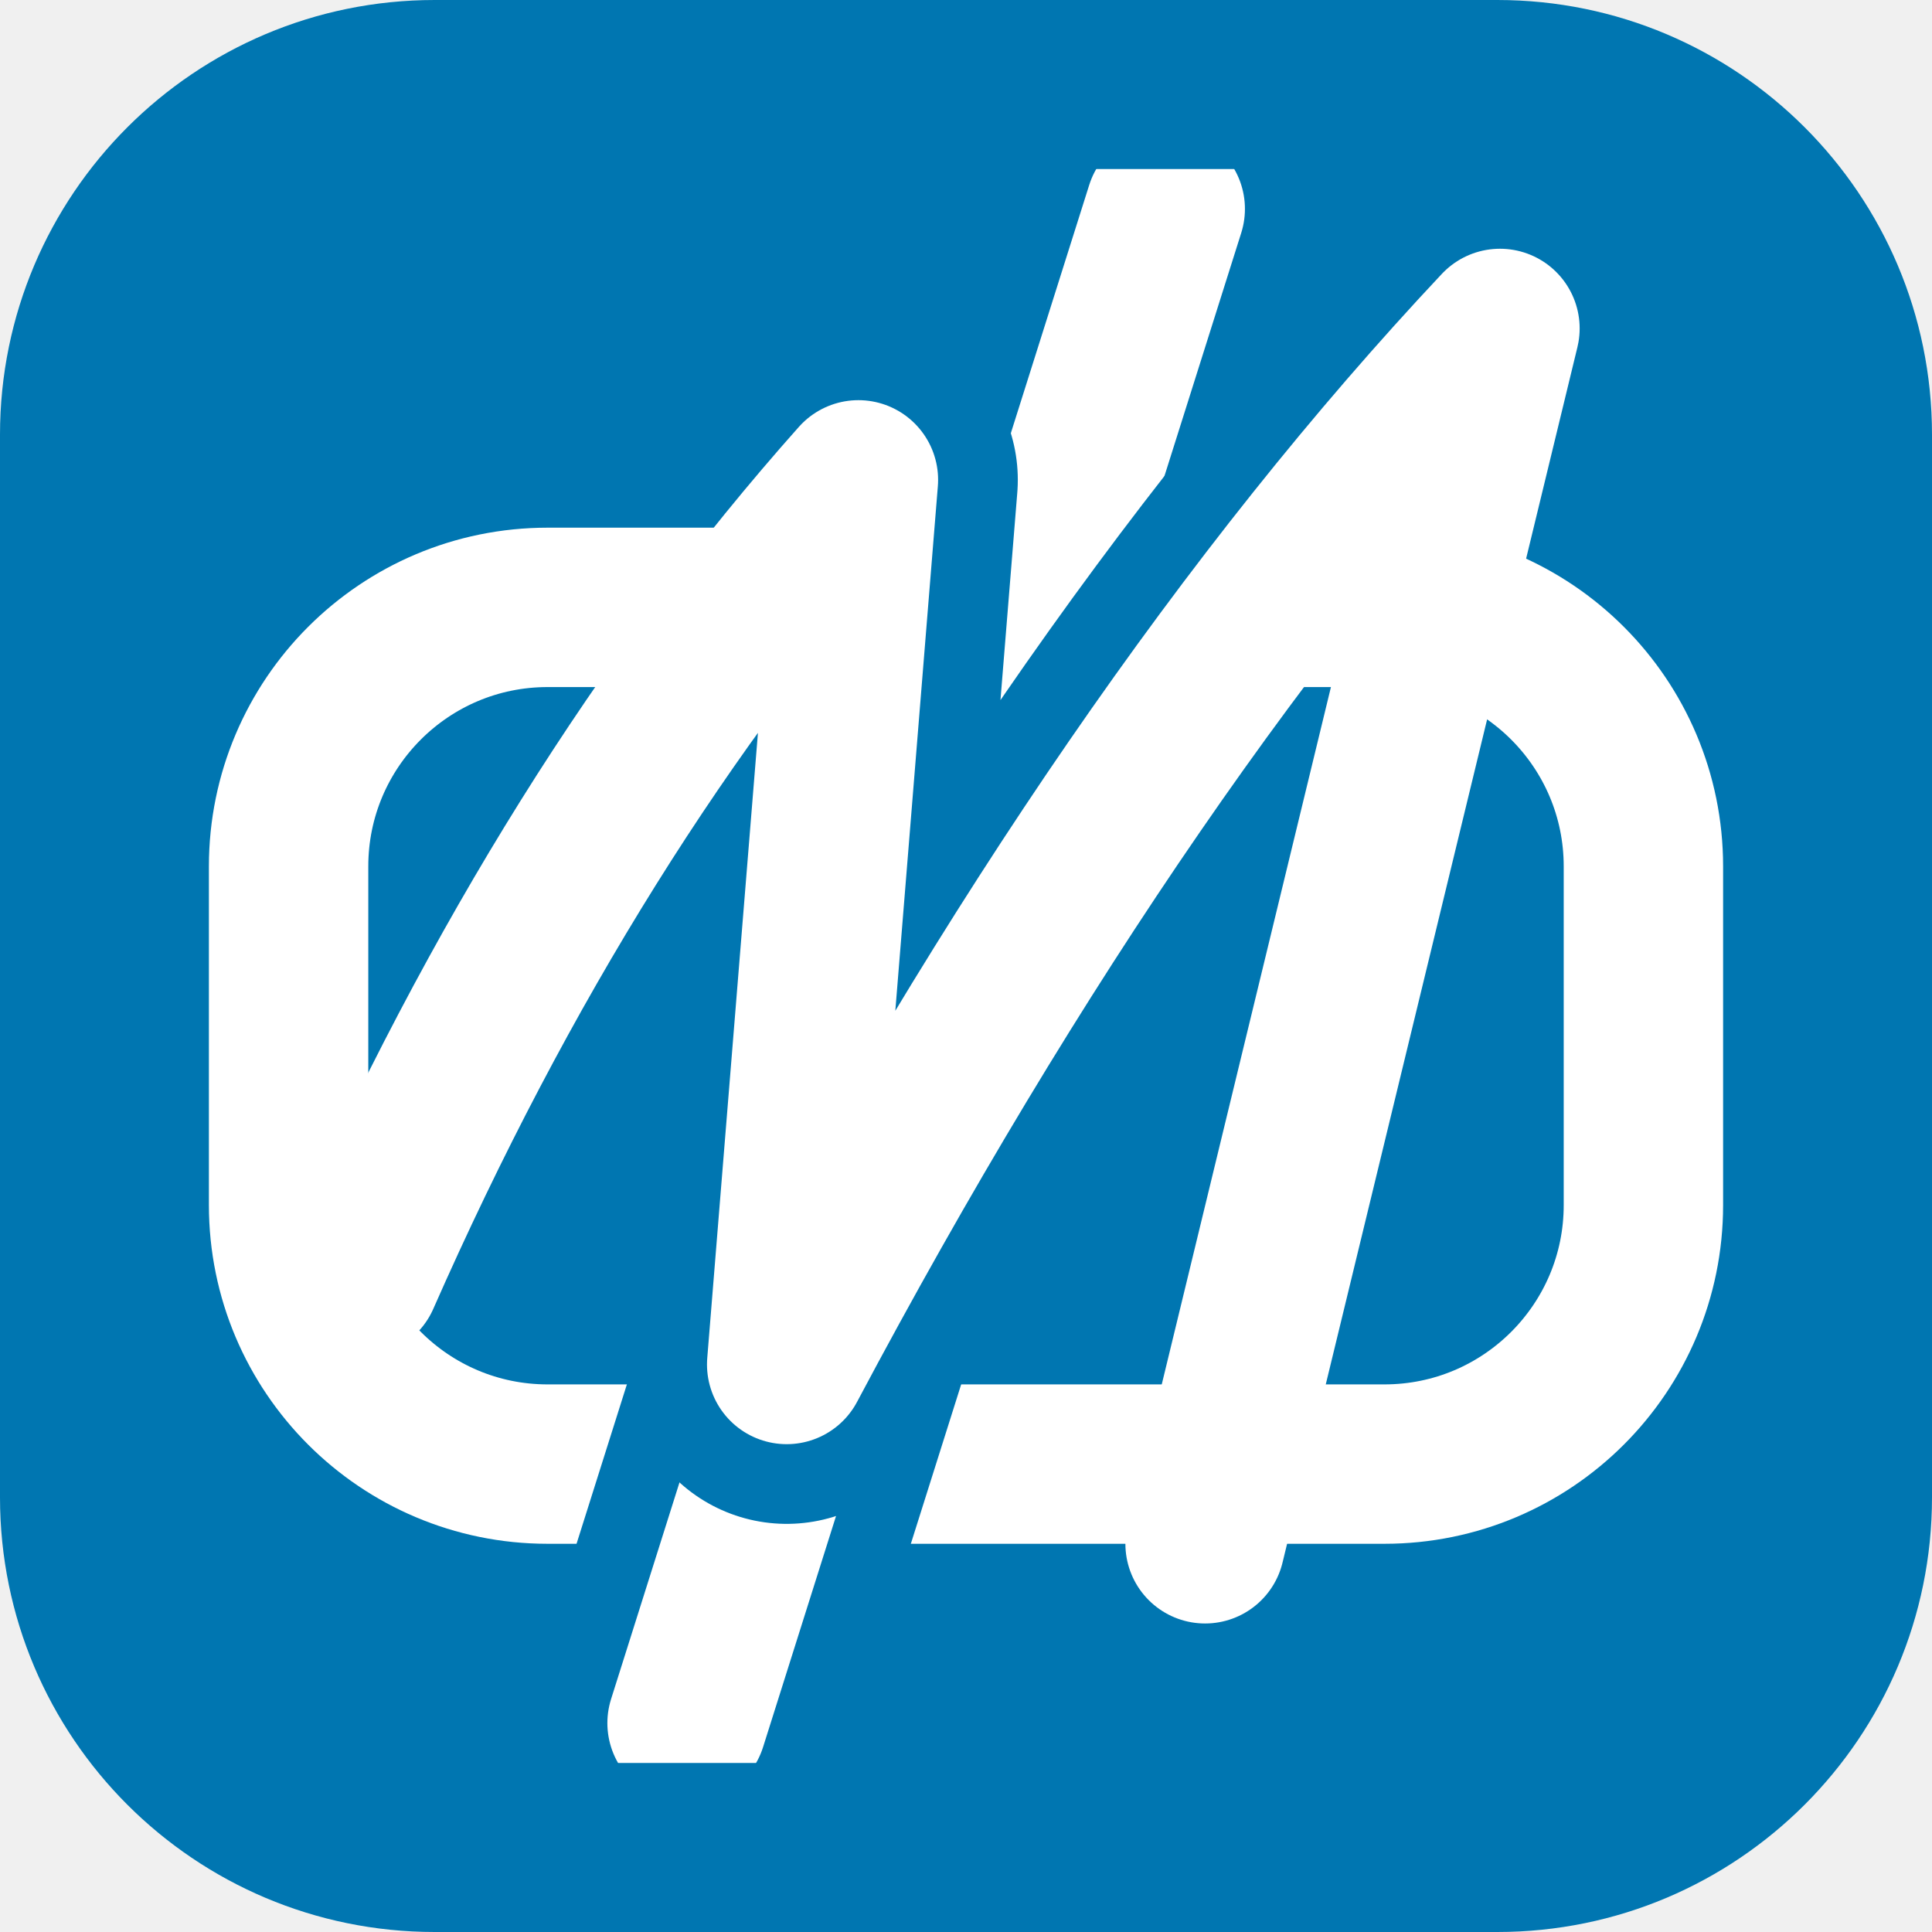
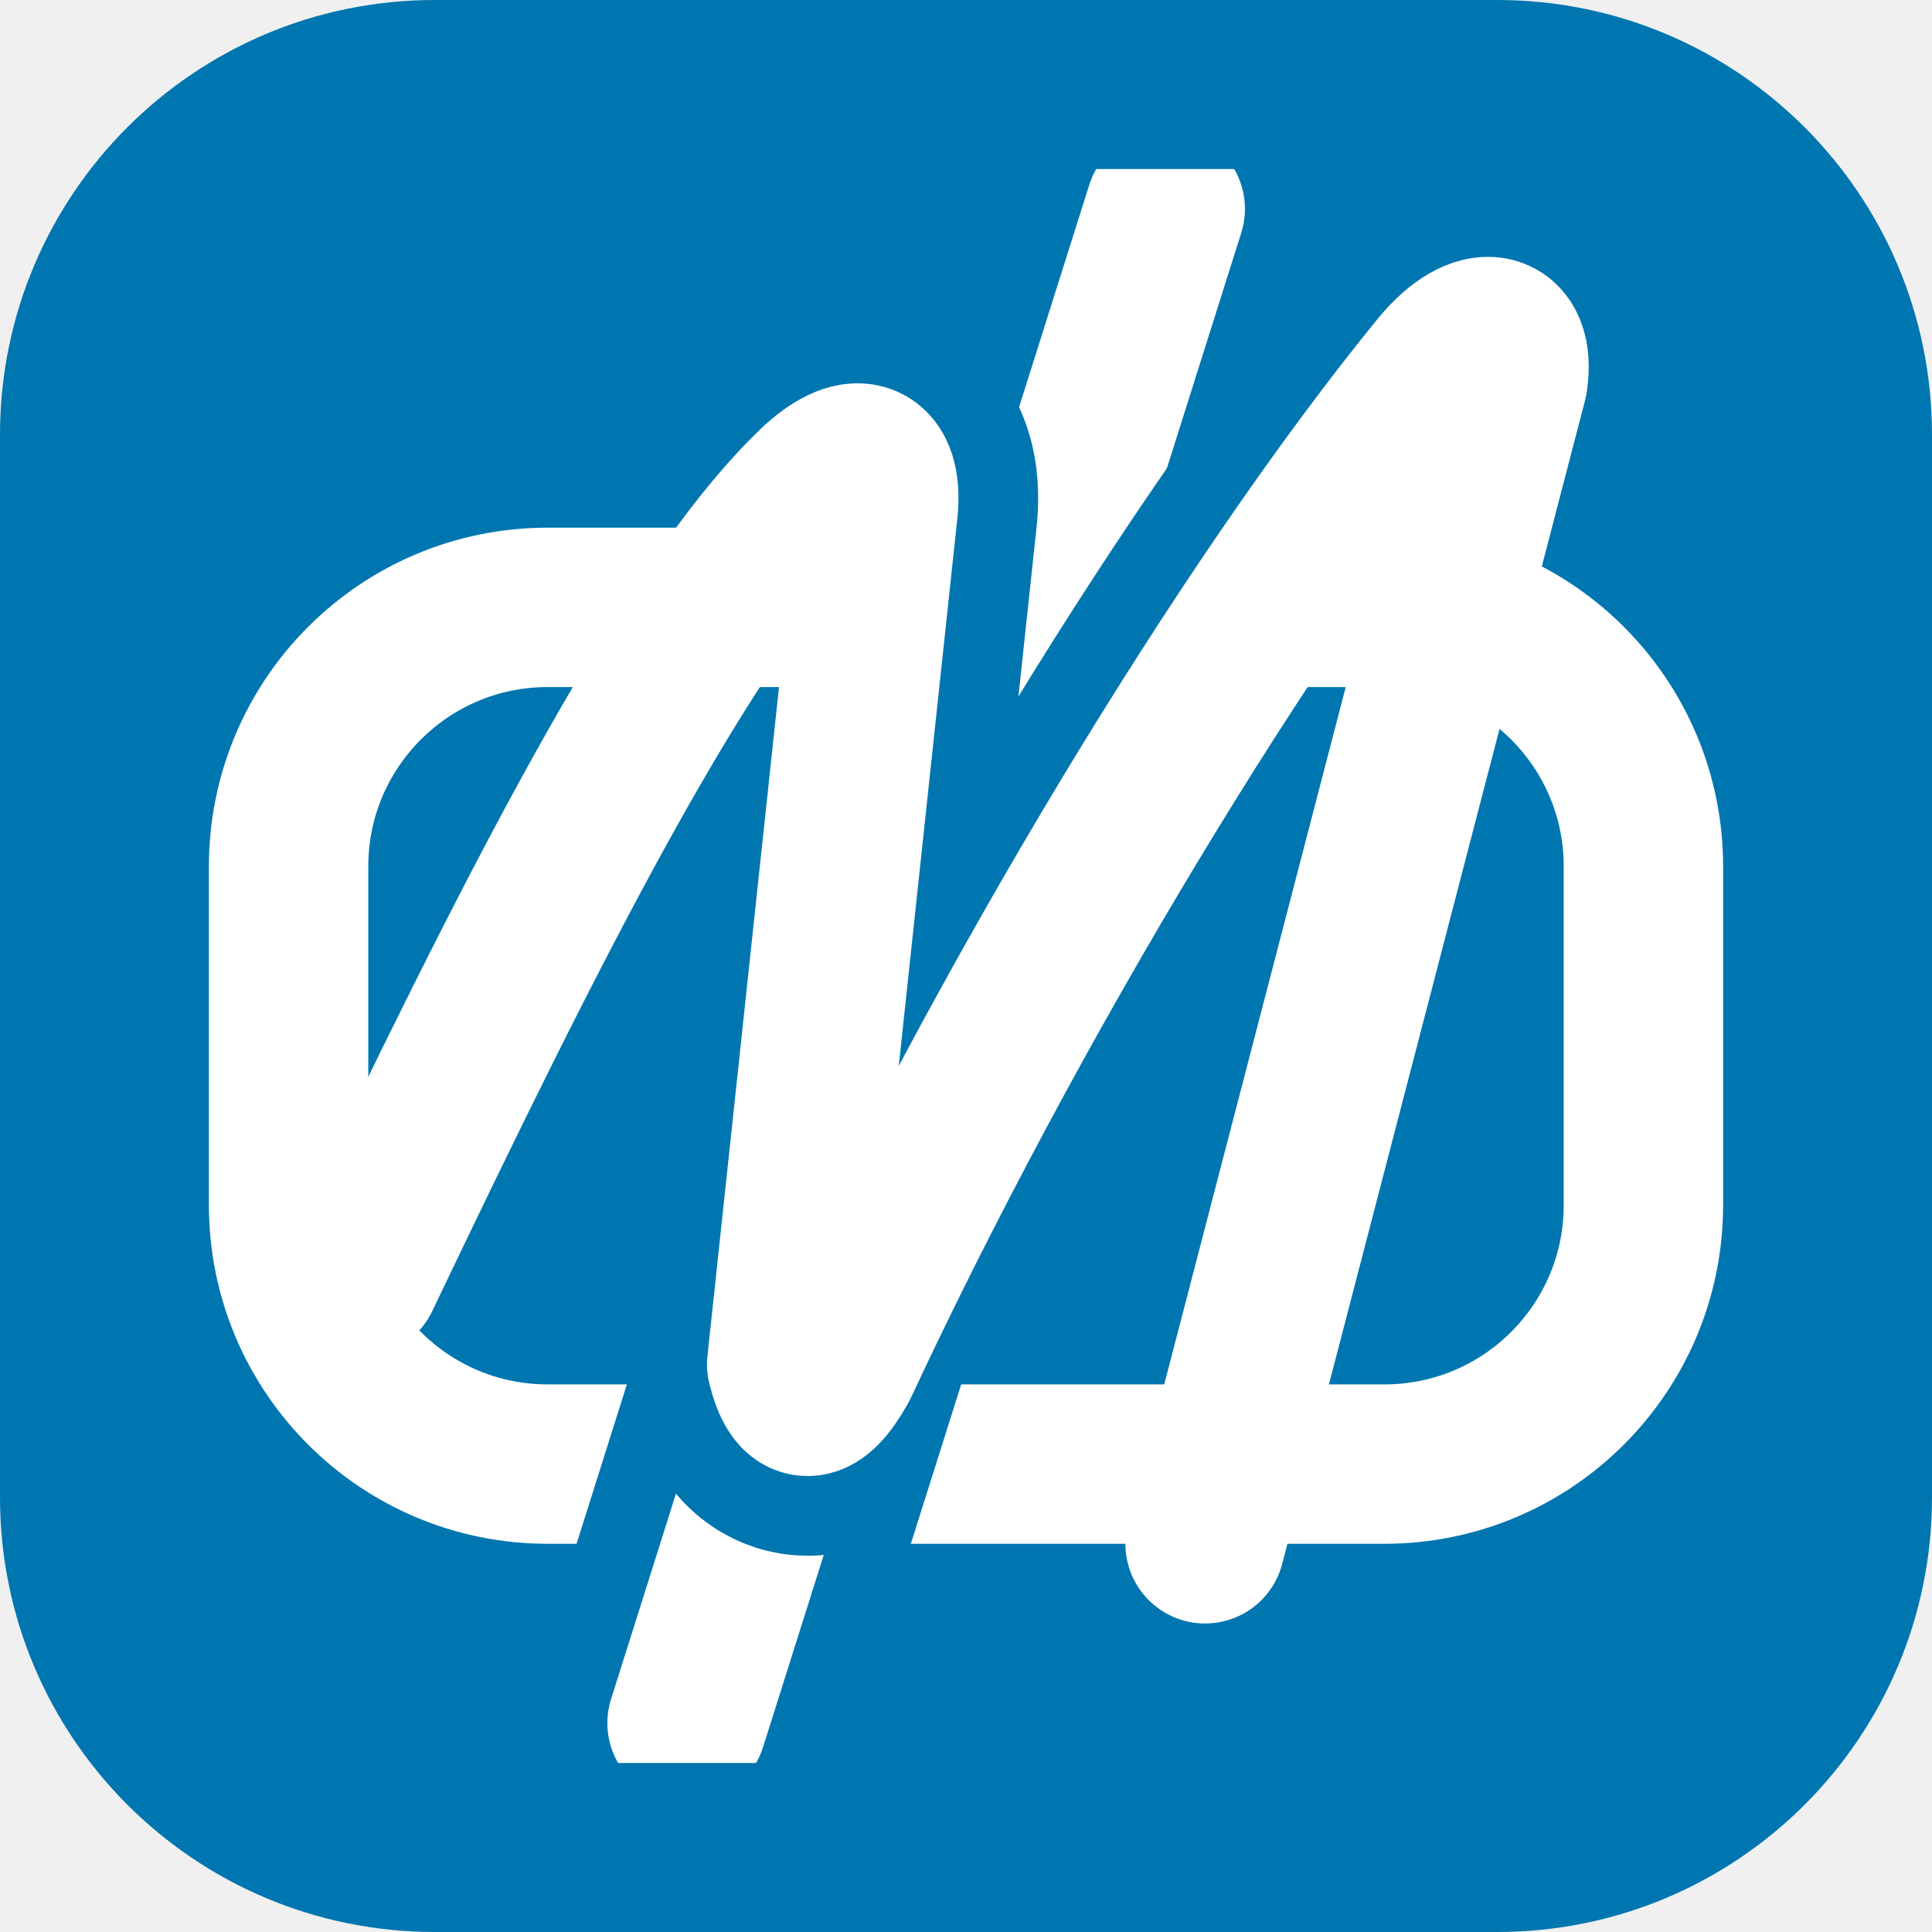
<svg xmlns="http://www.w3.org/2000/svg" viewBox="0 0 40 40" fill="none" stroke="#fff" stroke-width="4" stroke-linecap="round" stroke-linejoin="round">
  <rect width="40" height="40" rx="9" fill="#0076b1" stroke="none" />
  <mask id="cut" maskUnits="userSpaceOnUse" x="0" y="0" width="40" height="40">
    <rect width="40" height="40" fill="#fff" stroke="none" />
    <path d="M25 1 13 39" stroke="#000" stroke-width="8" />
  </mask>
  <mask id="m" maskUnits="userSpaceOnUse" x="0" y="0" width="40" height="40">
    <rect width="40" height="40" fill="#fff" stroke="none" />
-     <path d="M4.8 27.8Q10 16 17.3 7.8L15.5 30Q24 14 33.4 4L26 34.5" stroke="#000" stroke-width="8" />
+     <path d="M4.8 27.8C9 19 13 11 16.3 7.9c1-.9 1.6-.6 1.5.6L15.5 30q.4 1.6 1.3 0C21 21 27 11 31.9 5c1-1.2 1.9-1 1.7.3L26 34.5" stroke="#000" stroke-width="8" />
  </mask>
  <g transform="translate(3.5 3.5) scale(.825)">
    <rect x="3" y="11" width="34" height="21.5" rx="6.5" mask="url(#cut)" />
    <path d="M25 1 13 39" mask="url(#m)" />
-     <path d="M4.8 27.8Q10 16 17.3 7.8L15.5 30Q24 14 33.4 4L26 34.5" />
+     <path d="M4.8 27.8C9 19 13 11 16.3 7.9c1-.9 1.6-.6 1.5.6L15.5 30q.4 1.6 1.3 0C21 21 27 11 31.9 5c1-1.2 1.9-1 1.7.3L26 34.5" />
  </g>
</svg>
